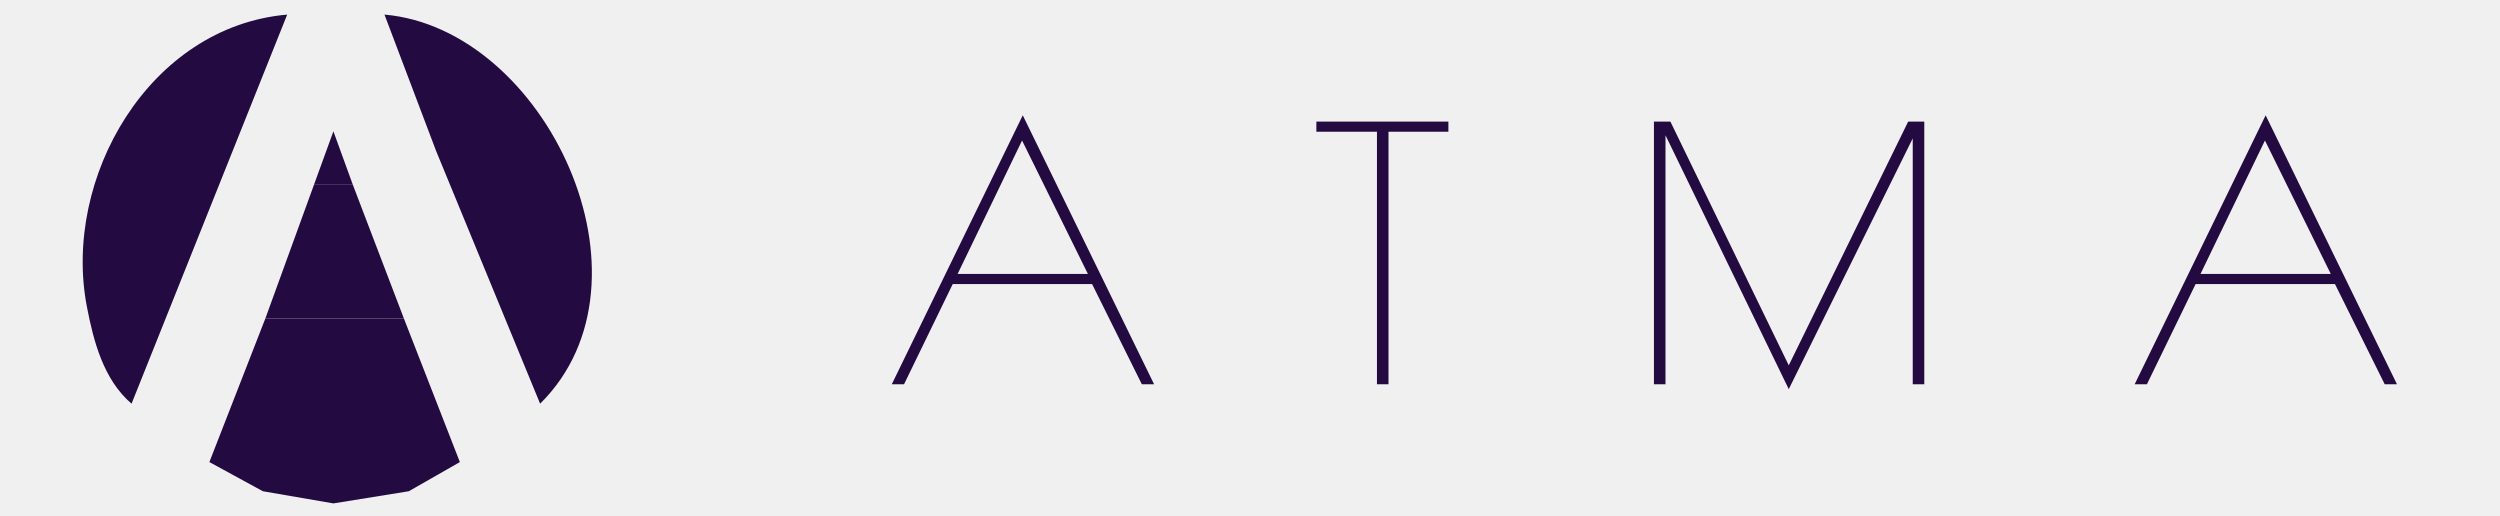
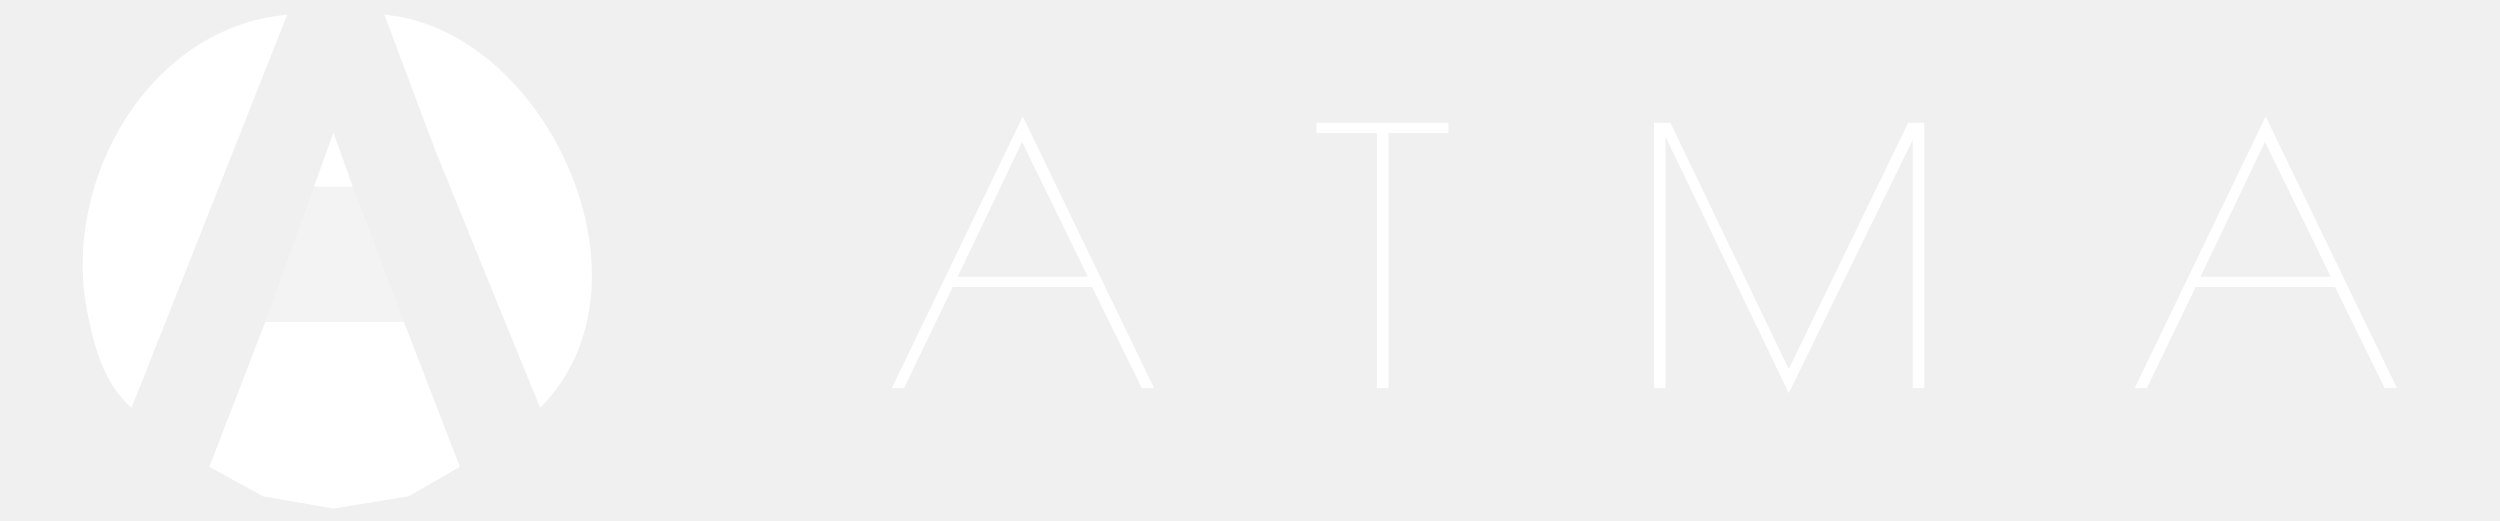
- <svg xmlns="http://www.w3.org/2000/svg" width="514" height="106" viewBox="0 0 514 106" fill="none">
-   <path d="M27.048 83L59.048 3C30.648 5.479 12.802 36.603 17.853 63C19.234 70.215 21.304 78.076 27.048 83ZM79.048 3L89.649 31L111.048 83C136.616 57.701 112.217 5.896 79.048 3Z" fill="#230b42" />
-   <path d="M54.548 65.5L43.048 95L54.048 101L68.548 103.5L84.048 101L94.548 95L83.048 65.5H54.548Z" fill="#230b42" />
-   <path d="M64.548 38L54.548 65.5H83.048L72.548 38H64.548Z" fill="#230b42" />
-   <path d="M68.548 27L64.548 38H72.548L68.548 27Z" fill="#230b42" />
-   <path d="M237.28 79H234.76L224.536 58.408H195.88L185.872 79H183.352L210.28 23.704L237.28 79ZM223.672 56.32L210.136 28.888L196.888 56.32H223.672ZM283.101 27.088H270.645V25H297.789V27.088H285.477V79H283.101V27.088ZM395.633 25V79H393.257V28.456L367.769 80.008L342.425 27.808V79H340.049V25H343.433L367.769 75.112L392.321 25H395.633ZM492.816 79H490.296L480.072 58.408H451.416L441.408 79H438.888L465.816 23.704L492.816 79ZM479.208 56.32L465.672 28.888L452.424 56.32H479.208Z" fill="#230b42" />
+ <svg xmlns="http://www.w3.org/2000/svg" width="144" height="30" viewBox="0 0 144 30" fill="none">
+   <path d="M7.578 23.491L16.543 0.849C8.586 1.551 3.587 10.36 5.002 17.83C5.388 19.872 5.969 22.097 7.578 23.491ZM22.146 0.849L25.116 8.774L31.111 23.491C38.274 16.331 31.438 1.669 22.146 0.849Z" fill="white" />
+   <path d="M15.282 18.538L12.06 26.887L15.142 28.585L19.204 29.292L23.546 28.585L26.488 26.887L23.266 18.538H15.282Z" fill="white" />
+   <path d="M18.084 10.755L15.282 18.538H23.267L20.325 10.755H18.084Z" fill="#F3F3F3" />
+   <path d="M19.204 7.641L18.084 10.755H20.325L19.204 7.641Z" fill="white" />
+   <path d="M66.475 22.358H65.769L62.905 16.531H54.877L52.073 22.358H51.367L58.911 6.709L66.475 22.358ZM62.663 15.94L58.871 8.176L55.159 15.94H62.663ZM79.312 7.666H75.823V7.075H83.427V7.666H79.978V22.358H79.312V7.666ZM110.839 7.075V22.358H110.173V8.054L103.033 22.644L95.932 7.87V22.358H95.267V7.075H96.215L103.033 21.258L109.911 7.075H110.839ZM138.065 22.358H137.359L134.495 16.531H126.467L123.663 22.358H122.957L130.501 6.709L138.065 22.358ZM134.253 15.94L130.461 8.176L126.749 15.94H134.253Z" fill="white" />
</svg>
